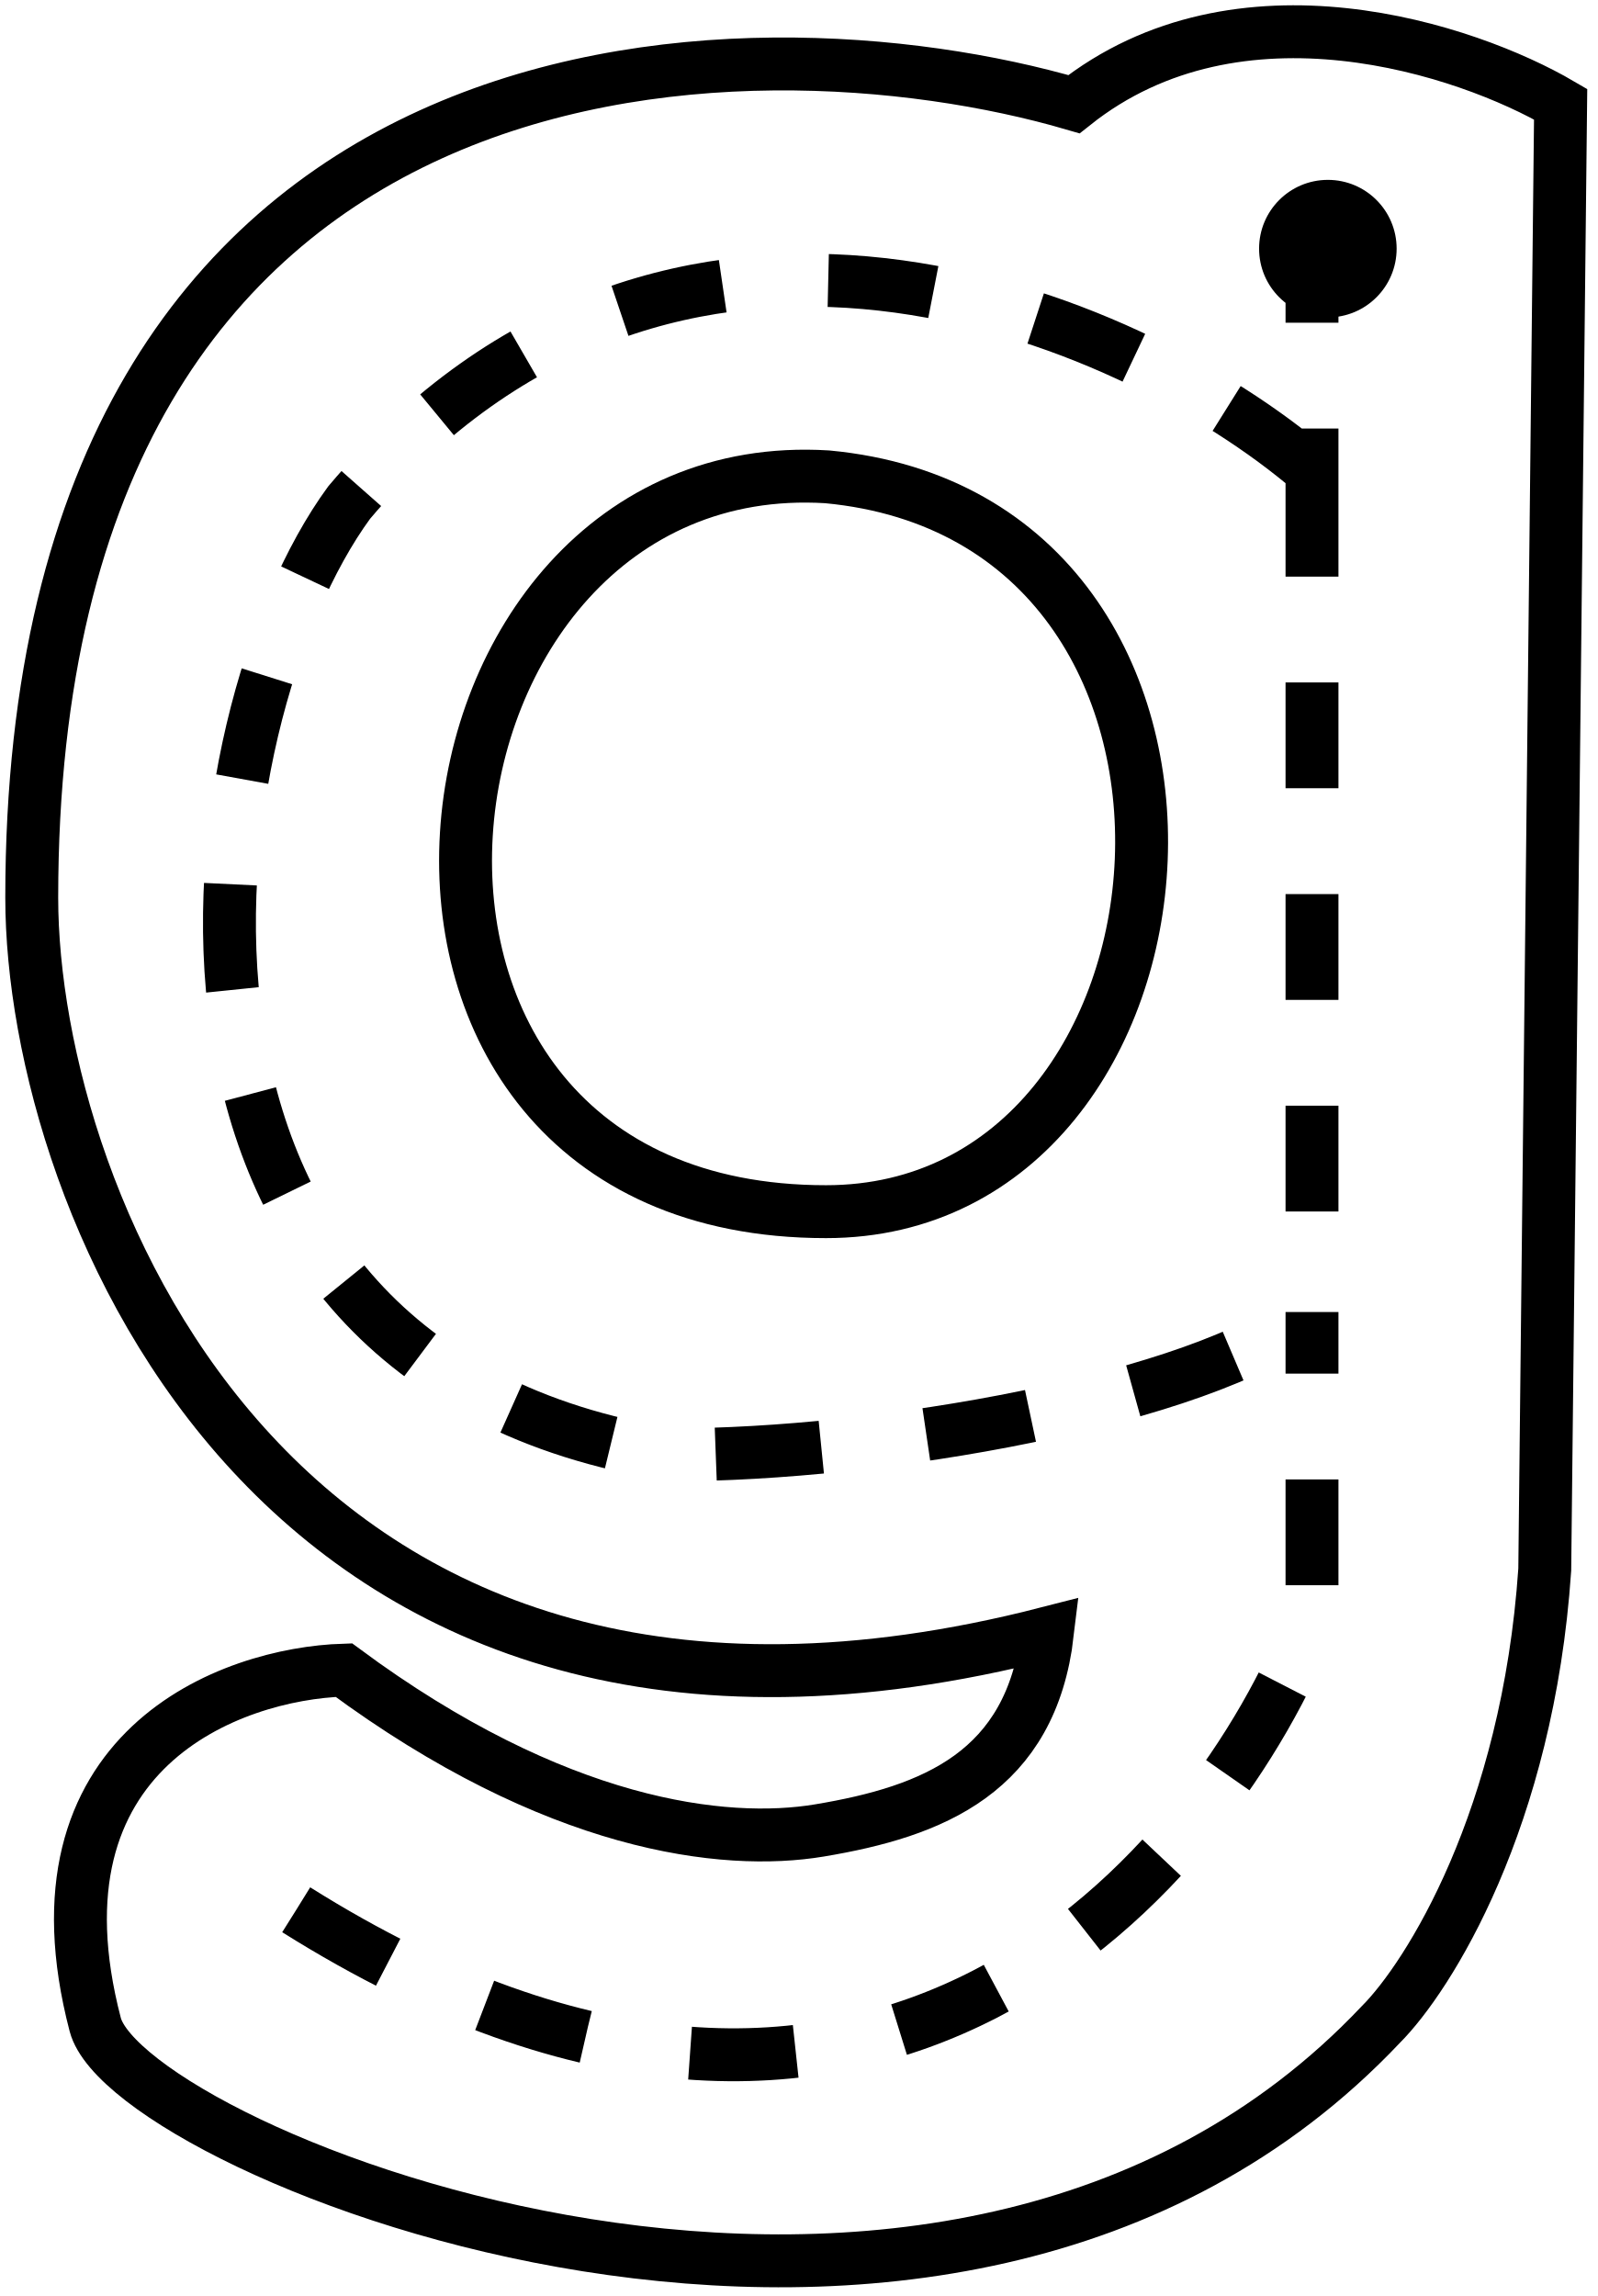
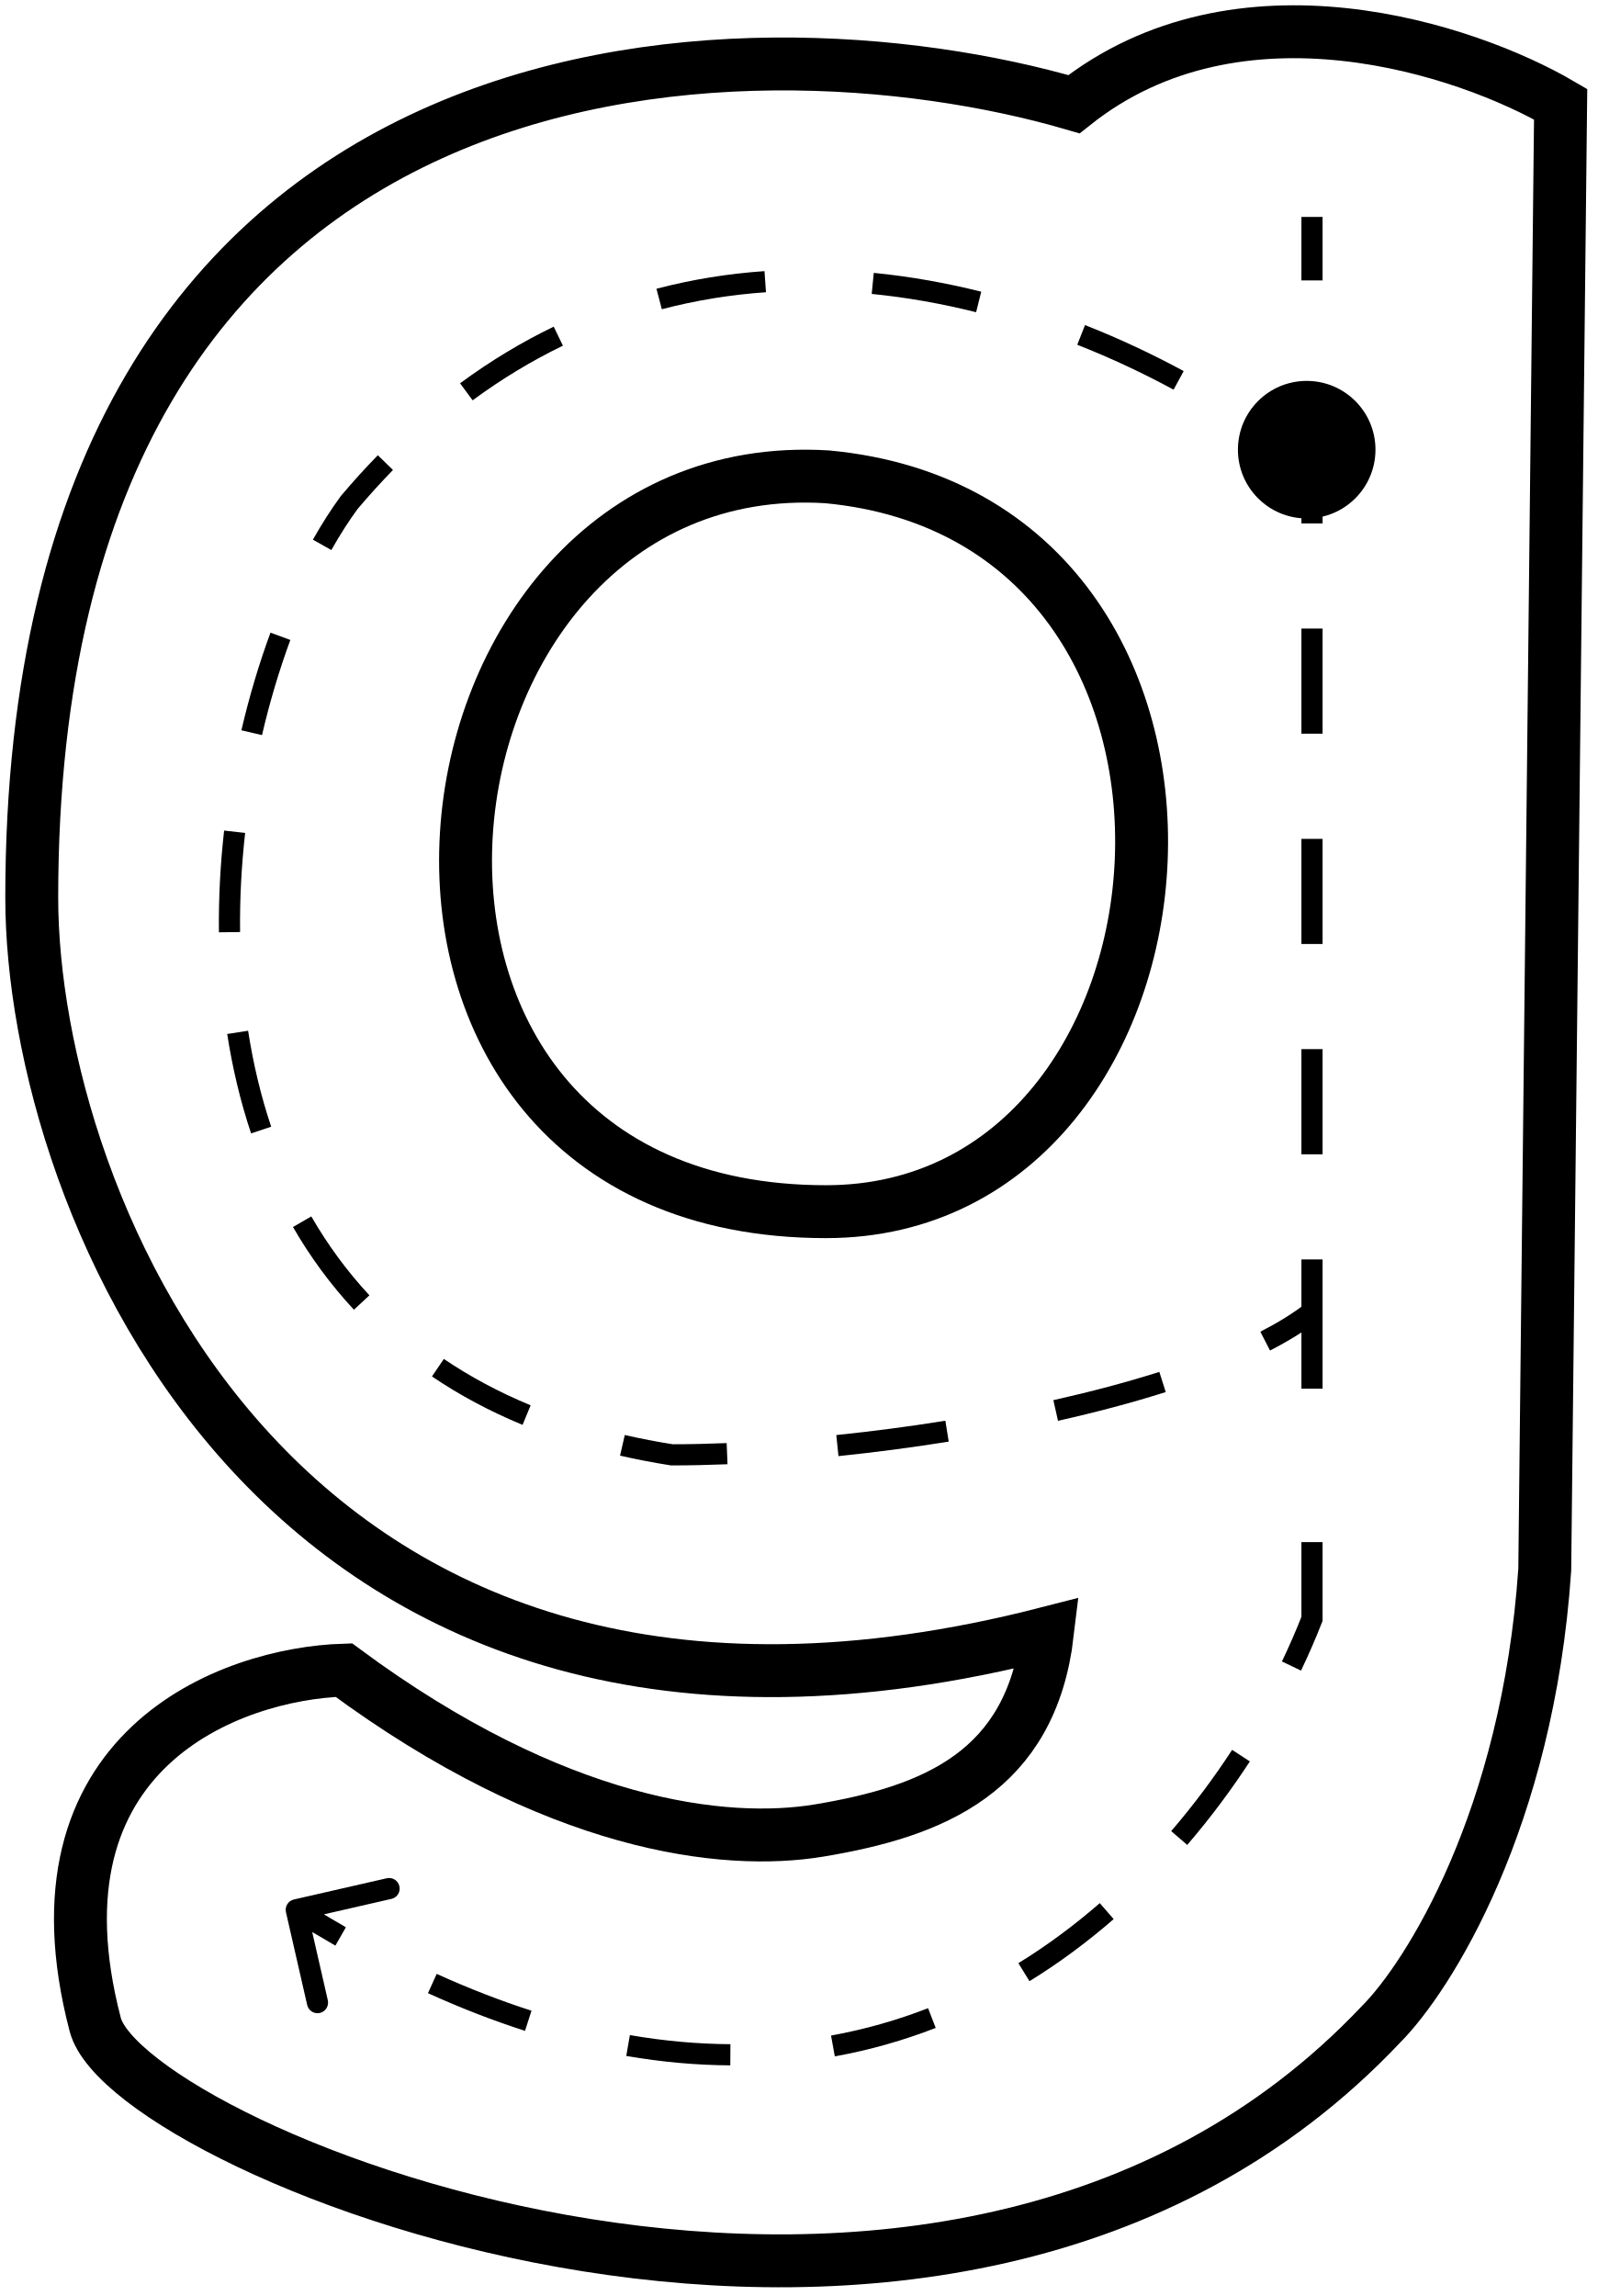
<svg xmlns="http://www.w3.org/2000/svg" width="151" height="217" viewBox="0 0 151 217" fill="none">
  <path d="M78.175 45.065C36.978 42.54 28.477 114.524 78.069 114.517C115.07 114.517 120.478 49.04 78.175 45.065Z" stroke="black" stroke-width="5" />
  <path d="M3 84.847C3 1.5 70.667 0.847 101.5 9.847C117.1 -2.553 138.667 4.68 147.5 9.847L146 148.347C144.4 171.947 135 186.847 130.5 191.347C89.3 234.947 12.138 203.347 9 191.347C2.2 165.347 21.833 158.18 32.5 157.847C52.5 172.647 68.447 174.5 77.447 173C88.208 171.206 97.447 167.5 99 154.347C26.447 173 3 113.5 3 84.847Z" stroke="black" stroke-width="5" />
-   <circle cx="125.5" cy="23.5" r="6.5" fill="black" />
-   <path d="M124.001 20.5V44.5M28.001 180.5C82.801 214.9 114.835 176.5 124.001 153V124M124.001 44.5C106.501 29.5 63.4 11.5 32.999 47.5C18 68 9.499 129 63.5 137.5C83 137.5 113.201 132.4 124.001 124M124.001 44.5V124" stroke="black" stroke-width="5" stroke-dasharray="10 10" />
+   <circle cx="123.5" cy="42.5" r="6.5" fill="black" />
+   <path d="M124.001 153L124.933 153.363L125.001 153.188V153H124.001ZM27.778 179.525C27.24 179.648 26.903 180.185 27.026 180.723L29.033 189.496C29.156 190.035 29.692 190.371 30.231 190.248C30.769 190.125 31.106 189.589 30.983 189.051L29.199 181.252L36.998 179.468C37.536 179.345 37.873 178.809 37.749 178.271C37.626 177.732 37.09 177.396 36.552 177.519L27.778 179.525ZM32.999 47.5L32.235 46.855L32.213 46.881L32.192 46.91L32.999 47.5ZM63.5 137.5L63.345 138.488L63.422 138.5H63.5V137.5ZM123.001 20.5V26.5H125.001V20.5H123.001ZM123.001 38.5V44.5H125.001V38.5H123.001ZM27.47 181.347C28.894 182.241 30.303 183.086 31.698 183.885L32.691 182.149C31.321 181.365 29.935 180.533 28.533 179.653L27.47 181.347ZM40.447 188.379C43.587 189.804 46.645 190.984 49.621 191.94L50.233 190.036C47.333 189.105 44.347 187.952 41.274 186.558L40.447 188.379ZM59.19 194.312C62.591 194.899 65.868 195.184 69.023 195.202L69.034 193.202C65.993 193.184 62.825 192.91 59.531 192.341L59.19 194.312ZM78.901 194.353C82.252 193.746 85.431 192.83 88.437 191.664L87.714 189.799C84.822 190.921 81.766 191.801 78.545 192.385L78.901 194.353ZM97.299 187.247C100.154 185.489 102.806 183.508 105.256 181.378L103.944 179.869C101.57 181.933 99.005 183.847 96.25 185.544L97.299 187.247ZM112.209 174.367C114.418 171.798 116.391 169.137 118.127 166.476L116.452 165.383C114.761 167.975 112.841 170.565 110.692 173.063L112.209 174.367ZM122.964 157.892C123.706 156.341 124.363 154.825 124.933 153.363L123.07 152.637C122.518 154.051 121.881 155.521 121.16 157.029L122.964 157.892ZM125.001 153V145.75H123.001V153H125.001ZM125.001 131.25V124H123.001V131.25H125.001ZM124.652 43.741C123.419 42.684 122.063 41.614 120.598 40.551L119.424 42.17C120.847 43.203 122.16 44.239 123.35 45.259L124.652 43.741ZM111.873 35.072C108.973 33.498 105.848 32.023 102.548 30.723L101.815 32.584C105.036 33.852 108.088 35.293 110.919 36.83L111.873 35.072ZM92.74 27.568C89.449 26.745 86.05 26.132 82.583 25.79L82.387 27.78C85.748 28.112 89.051 28.707 92.255 29.508L92.74 27.568ZM72.254 25.625C68.864 25.861 65.449 26.399 62.044 27.291L62.551 29.226C65.829 28.367 69.12 27.848 72.394 27.62L72.254 25.625ZM52.334 30.872C49.335 32.321 46.377 34.093 43.483 36.225L44.669 37.835C47.464 35.776 50.317 34.068 53.204 32.672L52.334 30.872ZM35.709 43.024C34.534 44.229 33.376 45.505 32.235 46.855L33.764 48.145C34.873 46.831 36 45.59 37.141 44.42L35.709 43.024ZM32.192 46.91C31.289 48.145 30.412 49.516 29.573 51.005L31.316 51.987C32.121 50.559 32.955 49.254 33.806 48.09L32.192 46.91ZM25.564 59.793C24.501 62.679 23.57 65.779 22.815 69.021L24.763 69.475C25.5 66.311 26.407 63.291 27.441 60.484L25.564 59.793ZM21.182 78.499C20.827 81.656 20.652 84.879 20.691 88.114L22.691 88.09C22.653 84.943 22.823 81.803 23.17 78.723L21.182 78.499ZM21.473 97.725C21.968 100.916 22.709 104.067 23.732 107.122L25.629 106.488C24.645 103.549 23.928 100.508 23.449 97.418L21.473 97.725ZM27.69 115.967C29.292 118.742 31.202 121.366 33.451 123.786L34.916 122.424C32.774 120.12 30.953 117.618 29.422 114.967L27.69 115.967ZM40.827 130.092C43.394 131.83 46.242 133.366 49.389 134.667L50.153 132.819C47.127 131.568 44.399 130.095 41.948 128.436L40.827 130.092ZM58.603 137.575C60.129 137.925 61.709 138.23 63.345 138.488L63.656 136.512C62.065 136.262 60.53 135.965 59.05 135.626L58.603 137.575ZM63.5 138.5C65.183 138.5 66.942 138.462 68.76 138.388L68.679 136.39C66.886 136.463 65.153 136.5 63.5 136.5V138.5ZM79.247 137.621C82.677 137.266 86.183 136.808 89.666 136.252L89.35 134.277C85.905 134.827 82.436 135.281 79.042 135.631L79.247 137.621ZM99.995 134.283C103.566 133.483 107.002 132.575 110.177 131.567L109.572 129.661C106.461 130.649 103.083 131.542 99.557 132.332L99.995 134.283ZM120.033 127.641C121.772 126.749 123.318 125.798 124.615 124.789L123.387 123.211C122.213 124.124 120.779 125.01 119.12 125.862L120.033 127.641ZM123.001 44.5V49.469H125.001V44.5H123.001ZM123.001 59.406V69.344H125.001V59.406H123.001ZM123.001 79.281V89.219H125.001V79.281H123.001ZM123.001 99.156V109.094H125.001V99.156H123.001ZM123.001 119.031V124H125.001V119.031H123.001Z" fill="black" />
</svg>
